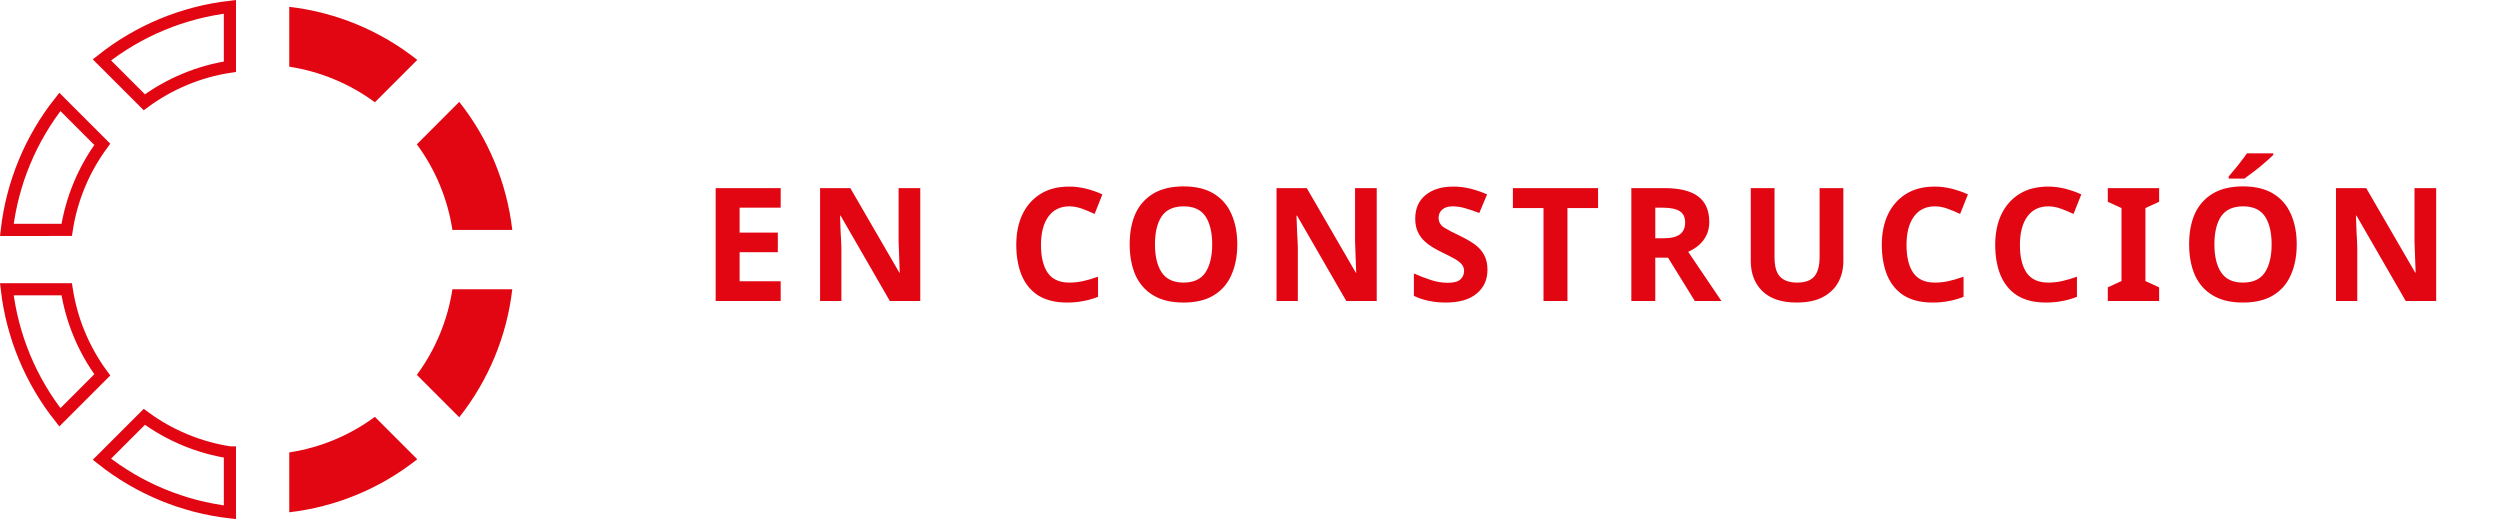
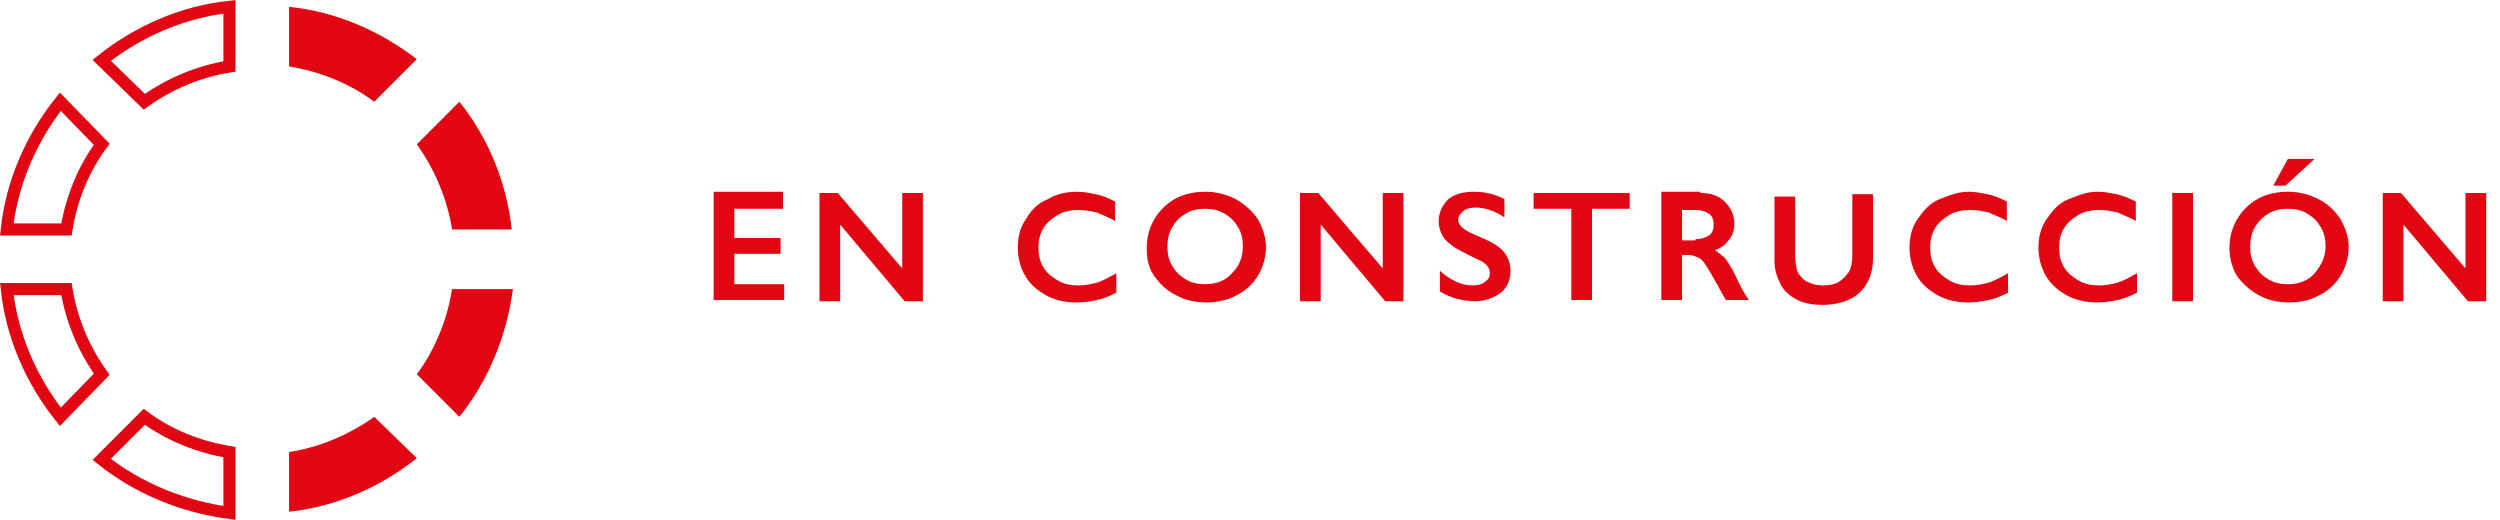
- <svg xmlns="http://www.w3.org/2000/svg" width="205.472" height="42.666" viewBox="0 0 205.472 42.666">
+ <svg xmlns="http://www.w3.org/2000/svg" version="1.1" id="Capa_1" x="0px" y="0px" viewBox="0 0 205.5 42.7" style="enable-background:new 0 0 205.5 42.7;" xml:space="preserve">
+   <style type="text/css">
+ 	.st0{enable-background:new    ;}
+ 	.st1{fill:#E20613;}
+ 	.st2{fill:none;stroke:#E20613;}
+ </style>
  <g id="estado-enconstruccion" transform="translate(0.562 0.562)">
-     <text id="EN_CONSTRUCCIÓN" data-name="EN CONSTRUCCIÓN" transform="translate(130.91 24.179)" fill="#e20613" font-size="13" font-family="GillSans-SemiBold, Gill Sans" font-weight="600" letter-spacing="0.1em">
-       <tspan x="-73.824" y="0">EN CONSTRUCCIÓN</tspan>
-     </text>
-     <g id="Grupo_16300" data-name="Grupo 16300">
-       <path id="Trazado_8536" data-name="Trazado 8536" d="M29.9,23.054a15.945,15.945,0,0,1,7.035-2.924V15.21a20.809,20.809,0,0,0-10.52,4.359Z" transform="translate(-18.601 -15.21)" fill="none" stroke="#e20613" stroke-width="1" />
-       <path id="Trazado_8537" data-name="Trazado 8537" d="M20.13,36.932A15.953,15.953,0,0,1,23.054,29.9l-3.485-3.485a20.812,20.812,0,0,0-4.359,10.52Z" transform="translate(-15.21 -18.601)" fill="none" stroke="#e20613" stroke-width="1" />
-       <path id="Trazado_8538" data-name="Trazado 8538" d="M67.025,26.412,63.54,29.9a15.94,15.94,0,0,1,2.924,7.036h4.92A20.809,20.809,0,0,0,67.025,26.412Z" transform="translate(-29.842 -18.601)" fill="#e20613" />
-       <path id="Trazado_8539" data-name="Trazado 8539" d="M48.5,20.13a15.956,15.956,0,0,1,7.036,2.924l3.485-3.485A20.814,20.814,0,0,0,48.5,15.21Z" transform="translate(-25.288 -15.21)" fill="#e20613" />
-       <path id="Trazado_8540" data-name="Trazado 8540" d="M66.464,48.5a15.948,15.948,0,0,1-2.924,7.036l3.485,3.485A20.814,20.814,0,0,0,71.384,48.5Z" transform="translate(-29.842 -25.288)" fill="#e20613" />
-       <path id="Trazado_8541" data-name="Trazado 8541" d="M55.536,63.54A15.936,15.936,0,0,1,48.5,66.464v4.92a20.814,20.814,0,0,0,10.521-4.359Z" transform="translate(-25.288 -29.842)" fill="#e20613" />
-       <path id="Trazado_8542" data-name="Trazado 8542" d="M23.054,55.536A15.945,15.945,0,0,1,20.13,48.5H15.21a20.814,20.814,0,0,0,4.359,10.521Z" transform="translate(-15.21 -25.288)" fill="none" stroke="#e20613" stroke-width="1" />
-       <path id="Trazado_8543" data-name="Trazado 8543" d="M36.932,66.464A15.951,15.951,0,0,1,29.9,63.54l-3.485,3.485a20.812,20.812,0,0,0,10.52,4.359v-4.92Z" transform="translate(-18.601 -29.842)" fill="none" stroke="#e20613" stroke-width="1" />
+     <g class="st0">
+       <path class="st1" d="M63.8,15.3v1.3h-4V19h3.8v1.3h-3.8v2.5h4.1v1.3h-5.8v-8.9H63.8z" />
+       <path class="st1" d="M68.3,15.3l5.3,6.2v-6.2h1.7v8.9h-1.5l-5.3-6.3v6.3h-1.7v-8.9H68.3z" />
+       <path class="st1" d="M88,15.2c0.5,0,1,0.1,1.5,0.2s1,0.3,1.6,0.6v1.6c-0.5-0.3-1.1-0.5-1.5-0.7c-0.5-0.1-0.9-0.2-1.5-0.2    c-0.6,0-1.2,0.1-1.7,0.4c-0.5,0.3-0.9,0.6-1.2,1.1c-0.3,0.5-0.4,1-0.4,1.6c0,0.6,0.1,1.1,0.4,1.6c0.3,0.5,0.7,0.8,1.2,1.1    s1.1,0.4,1.7,0.4c0.5,0,1-0.1,1.4-0.2c0.4-0.1,1-0.4,1.7-0.8v1.6c-0.6,0.3-1.1,0.5-1.6,0.6s-1,0.2-1.7,0.2c-0.9,0-1.8-0.2-2.5-0.6    s-1.3-0.9-1.7-1.6c-0.4-0.7-0.6-1.5-0.6-2.3c0-0.9,0.2-1.7,0.7-2.4c0.4-0.7,1-1.3,1.8-1.6C86.2,15.4,87.1,15.2,88,15.2z" />
+       <path class="st1" d="M98.5,15.2c0.9,0,1.7,0.2,2.5,0.6c0.7,0.4,1.3,0.9,1.8,1.6c0.4,0.7,0.7,1.5,0.7,2.3c0,0.8-0.2,1.6-0.6,2.3    c-0.4,0.7-1,1.3-1.8,1.7c-0.7,0.4-1.6,0.6-2.5,0.6c-0.9,0-1.8-0.2-2.5-0.6c-0.8-0.4-1.3-0.9-1.8-1.6s-0.6-1.5-0.6-2.3    c0-0.8,0.2-1.6,0.6-2.3c0.4-0.7,1-1.3,1.7-1.7S97.6,15.2,98.5,15.2z M95.4,19.7c0,0.6,0.1,1.1,0.4,1.6s0.6,0.8,1.1,1.1    c0.5,0.3,1,0.4,1.6,0.4c0.9,0,1.7-0.3,2.2-0.9c0.6-0.6,0.9-1.3,0.9-2.2c0-0.6-0.1-1.1-0.4-1.6c-0.3-0.5-0.6-0.8-1.1-1.1    c-0.5-0.3-1-0.4-1.6-0.4s-1.1,0.1-1.6,0.4c-0.5,0.3-0.8,0.6-1.1,1.1S95.4,19.2,95.4,19.7z" />
+       <path class="st1" d="M107.8,15.3l5.3,6.2v-6.2h1.7v8.9h-1.5l-5.3-6.3v6.3h-1.7v-8.9H107.8z" />
+       <path class="st1" d="M120.6,15.2c0.9,0,1.7,0.2,2.5,0.6v1.5c-0.9-0.6-1.7-0.8-2.4-0.8c-0.4,0-0.8,0.1-1,0.3    c-0.2,0.2-0.4,0.4-0.4,0.7c0,0.3,0.2,0.6,0.7,0.9c0.1,0.1,0.6,0.3,1.5,0.7c0.7,0.3,1.3,0.7,1.6,1.1c0.3,0.4,0.5,0.9,0.5,1.5    c0,0.8-0.3,1.4-0.8,1.8s-1.3,0.7-2.1,0.7c-0.6,0-1.1-0.1-1.5-0.2s-0.9-0.3-1.4-0.6v-1.7c0.9,0.8,1.8,1.2,2.7,1.2    c0.4,0,0.8-0.1,1-0.3c0.3-0.2,0.4-0.4,0.4-0.7c0-0.4-0.2-0.7-0.7-1c-0.4-0.2-0.9-0.4-1.4-0.7c-0.7-0.3-1.2-0.7-1.6-1.1    c-0.3-0.4-0.5-0.9-0.5-1.5c0-0.7,0.3-1.3,0.8-1.8C119,15.4,119.7,15.2,120.6,15.2z" />
+       <path class="st1" d="M133.4,15.3v1.3h-3.1v7.5h-1.7v-7.5h-3.1v-1.3H133.4z" />
+       <path class="st1" d="M139.2,15.3c0.8,0,1.5,0.2,2,0.7s0.8,1.1,0.8,1.8c0,0.5-0.1,0.9-0.4,1.3c-0.3,0.4-0.6,0.7-1.2,0.9    c0.3,0.2,0.5,0.4,0.8,0.6c0.2,0.3,0.5,0.7,0.8,1.3c0.5,1.1,0.9,1.8,1.2,2.2h-1.9c-0.1-0.2-0.3-0.5-0.5-0.9    c-0.5-0.9-0.9-1.6-1.1-1.9s-0.4-0.6-0.7-0.7c-0.2-0.1-0.5-0.2-0.7-0.2h-0.6v3.7H136v-8.9H139.2z M138.8,19.1    c0.4,0,0.8-0.1,1.1-0.3s0.4-0.5,0.4-0.9c0-0.4-0.1-0.7-0.4-0.9s-0.6-0.3-1.1-0.3h-1.1v2.5H138.8z" />
+       <path class="st1" d="M147,15.3v5.2c0,0.5,0.1,1,0.2,1.3c0.2,0.3,0.4,0.6,0.8,0.8s0.8,0.3,1.3,0.3c0.5,0,1-0.1,1.3-0.3    s0.6-0.5,0.8-0.8c0.2-0.3,0.3-0.8,0.3-1.4v-5h1.7v5.3c0,1.2-0.4,2.1-1.1,2.8c-0.7,0.6-1.7,1-3,1c-0.8,0-1.5-0.1-2.1-0.4    c-0.6-0.3-1.1-0.7-1.4-1.3c-0.3-0.6-0.5-1.2-0.5-1.9v-5.3H147z" />
+       <path class="st1" d="M161.3,15.2c0.5,0,1,0.1,1.5,0.2s1,0.3,1.6,0.6v1.6c-0.5-0.3-1.1-0.5-1.5-0.7c-0.5-0.1-0.9-0.2-1.5-0.2    c-0.6,0-1.2,0.1-1.7,0.4c-0.5,0.3-0.9,0.6-1.2,1.1c-0.3,0.5-0.4,1-0.4,1.6c0,0.6,0.1,1.1,0.4,1.6c0.3,0.5,0.7,0.8,1.2,1.1    s1.1,0.4,1.7,0.4c0.5,0,1-0.1,1.4-0.2s1-0.4,1.7-0.8v1.6c-0.6,0.3-1.1,0.5-1.6,0.6s-1,0.2-1.7,0.2c-0.9,0-1.8-0.2-2.5-0.6    s-1.3-0.9-1.7-1.6s-0.6-1.5-0.6-2.3c0-0.9,0.2-1.7,0.7-2.4s1-1.3,1.8-1.6S160.3,15.2,161.3,15.2z" />
+       <path class="st1" d="M171.9,15.2c0.5,0,1,0.1,1.5,0.2s1,0.3,1.6,0.6v1.6c-0.5-0.3-1.1-0.5-1.5-0.7c-0.5-0.1-0.9-0.2-1.5-0.2    c-0.6,0-1.2,0.1-1.7,0.4c-0.5,0.3-0.9,0.6-1.2,1.1c-0.3,0.5-0.4,1-0.4,1.6c0,0.6,0.1,1.1,0.4,1.6c0.3,0.5,0.7,0.8,1.2,1.1    s1.1,0.4,1.7,0.4c0.5,0,1-0.1,1.4-0.2s1-0.4,1.7-0.8v1.6c-0.6,0.3-1.1,0.5-1.6,0.6s-1,0.2-1.7,0.2c-0.9,0-1.8-0.2-2.5-0.6    s-1.3-0.9-1.7-1.6s-0.6-1.5-0.6-2.3c0-0.9,0.2-1.7,0.7-2.4s1-1.3,1.8-1.6S170.9,15.2,171.9,15.2z" />
+       <path class="st1" d="M179.7,15.3v8.9H178v-8.9H179.7z" />
+       <path class="st1" d="M187.5,15.2c0.9,0,1.7,0.2,2.5,0.6s1.3,0.9,1.8,1.6c0.4,0.7,0.7,1.5,0.7,2.3c0,0.8-0.2,1.6-0.6,2.3    c-0.4,0.7-1,1.3-1.8,1.7c-0.7,0.4-1.6,0.6-2.5,0.6c-0.9,0-1.8-0.2-2.5-0.6s-1.3-0.9-1.8-1.6c-0.4-0.7-0.6-1.5-0.6-2.3    c0-0.8,0.2-1.6,0.6-2.3c0.4-0.7,1-1.3,1.7-1.7S186.6,15.2,187.5,15.2z M184.4,19.7c0,0.6,0.1,1.1,0.4,1.6s0.6,0.8,1.1,1.1    c0.5,0.3,1,0.4,1.6,0.4c0.9,0,1.7-0.3,2.2-0.9s0.9-1.3,0.9-2.2c0-0.6-0.1-1.1-0.4-1.6s-0.6-0.8-1.1-1.1c-0.5-0.3-1-0.4-1.6-0.4    s-1.1,0.1-1.6,0.4c-0.5,0.3-0.8,0.6-1.1,1.1S184.4,19.2,184.4,19.7z M189.7,12.5l-2.4,2.2h-1l1.2-2.2H189.7z" />
+       <path class="st1" d="M196.8,15.3l5.3,6.2v-6.2h1.7v8.9h-1.5l-5.3-6.3v6.3h-1.7v-8.9H196.8z" />
+     </g>
+     <g id="Grupo_16300">
+       <path id="Trazado_8536" class="st2" d="M11.3,7.8c2.1-1.5,4.5-2.5,7-2.9V0c-3.8,0.4-7.5,2-10.5,4.4L11.3,7.8z" />
+       <path id="Trazado_8537" class="st2" d="M4.9,18.3c0.4-2.5,1.4-5,2.9-7L4.4,7.8C2,10.8,0.4,14.5,0,18.3L4.9,18.3z" />
+       <path id="Trazado_8538" class="st1" d="M37.2,7.8l-3.5,3.5c1.5,2.1,2.5,4.5,2.9,7h4.9C41.1,14.5,39.6,10.8,37.2,7.8z" />
+       <path id="Trazado_8539" class="st1" d="M23.2,4.9c2.5,0.4,5,1.4,7,2.9l3.5-3.5C30.7,2,27.1,0.4,23.2,0V4.9z" />
+       <path id="Trazado_8540" class="st1" d="M36.6,23.2c-0.4,2.5-1.4,5-2.9,7l3.5,3.5c2.4-3,3.9-6.7,4.4-10.5H36.6z" />
+       <path id="Trazado_8541" class="st1" d="M30.2,33.7c-2.1,1.5-4.5,2.5-7,2.9v4.9c3.8-0.4,7.5-2,10.5-4.4L30.2,33.7z" />
+       <path id="Trazado_8542" class="st2" d="M7.8,30.2c-1.5-2.1-2.5-4.5-2.9-7H0c0.4,3.8,2,7.5,4.4,10.5L7.8,30.2z" />
+       <path id="Trazado_8543" class="st2" d="M18.3,36.6c-2.5-0.4-5-1.4-7-2.9l-3.5,3.5c3,2.4,6.7,3.9,10.5,4.4L18.3,36.6L18.3,36.6z" />
    </g>
  </g>
</svg>
